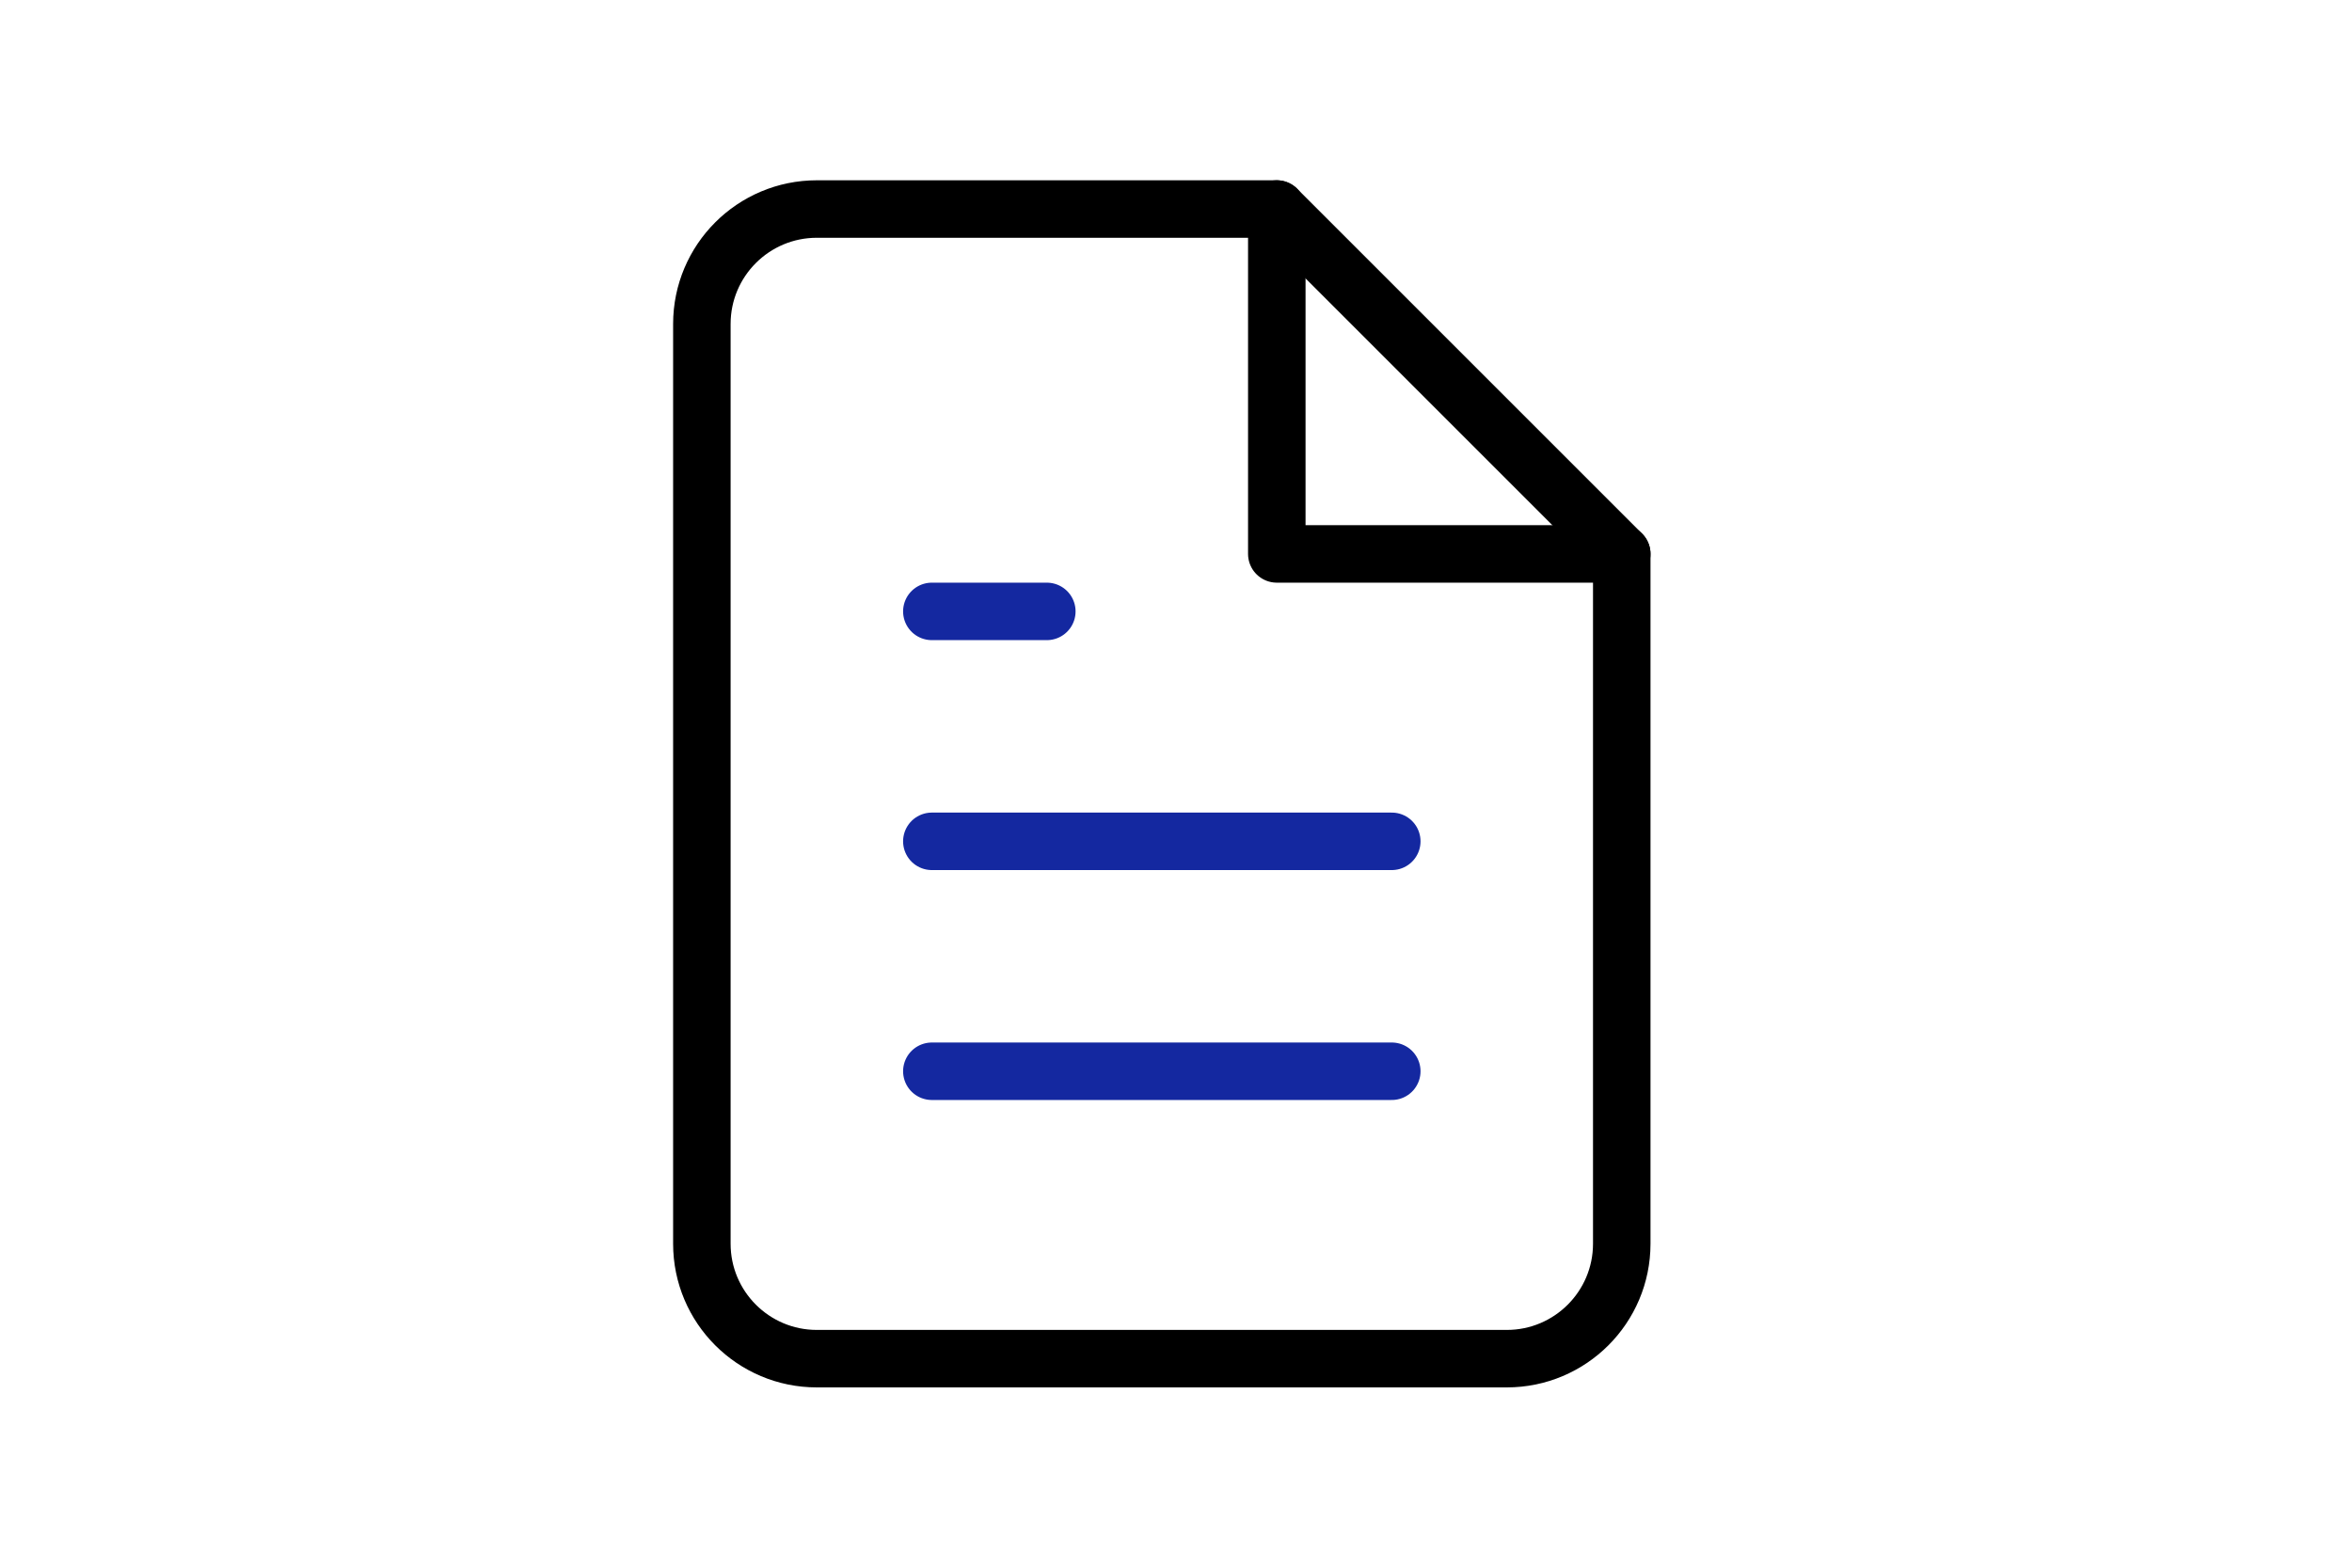
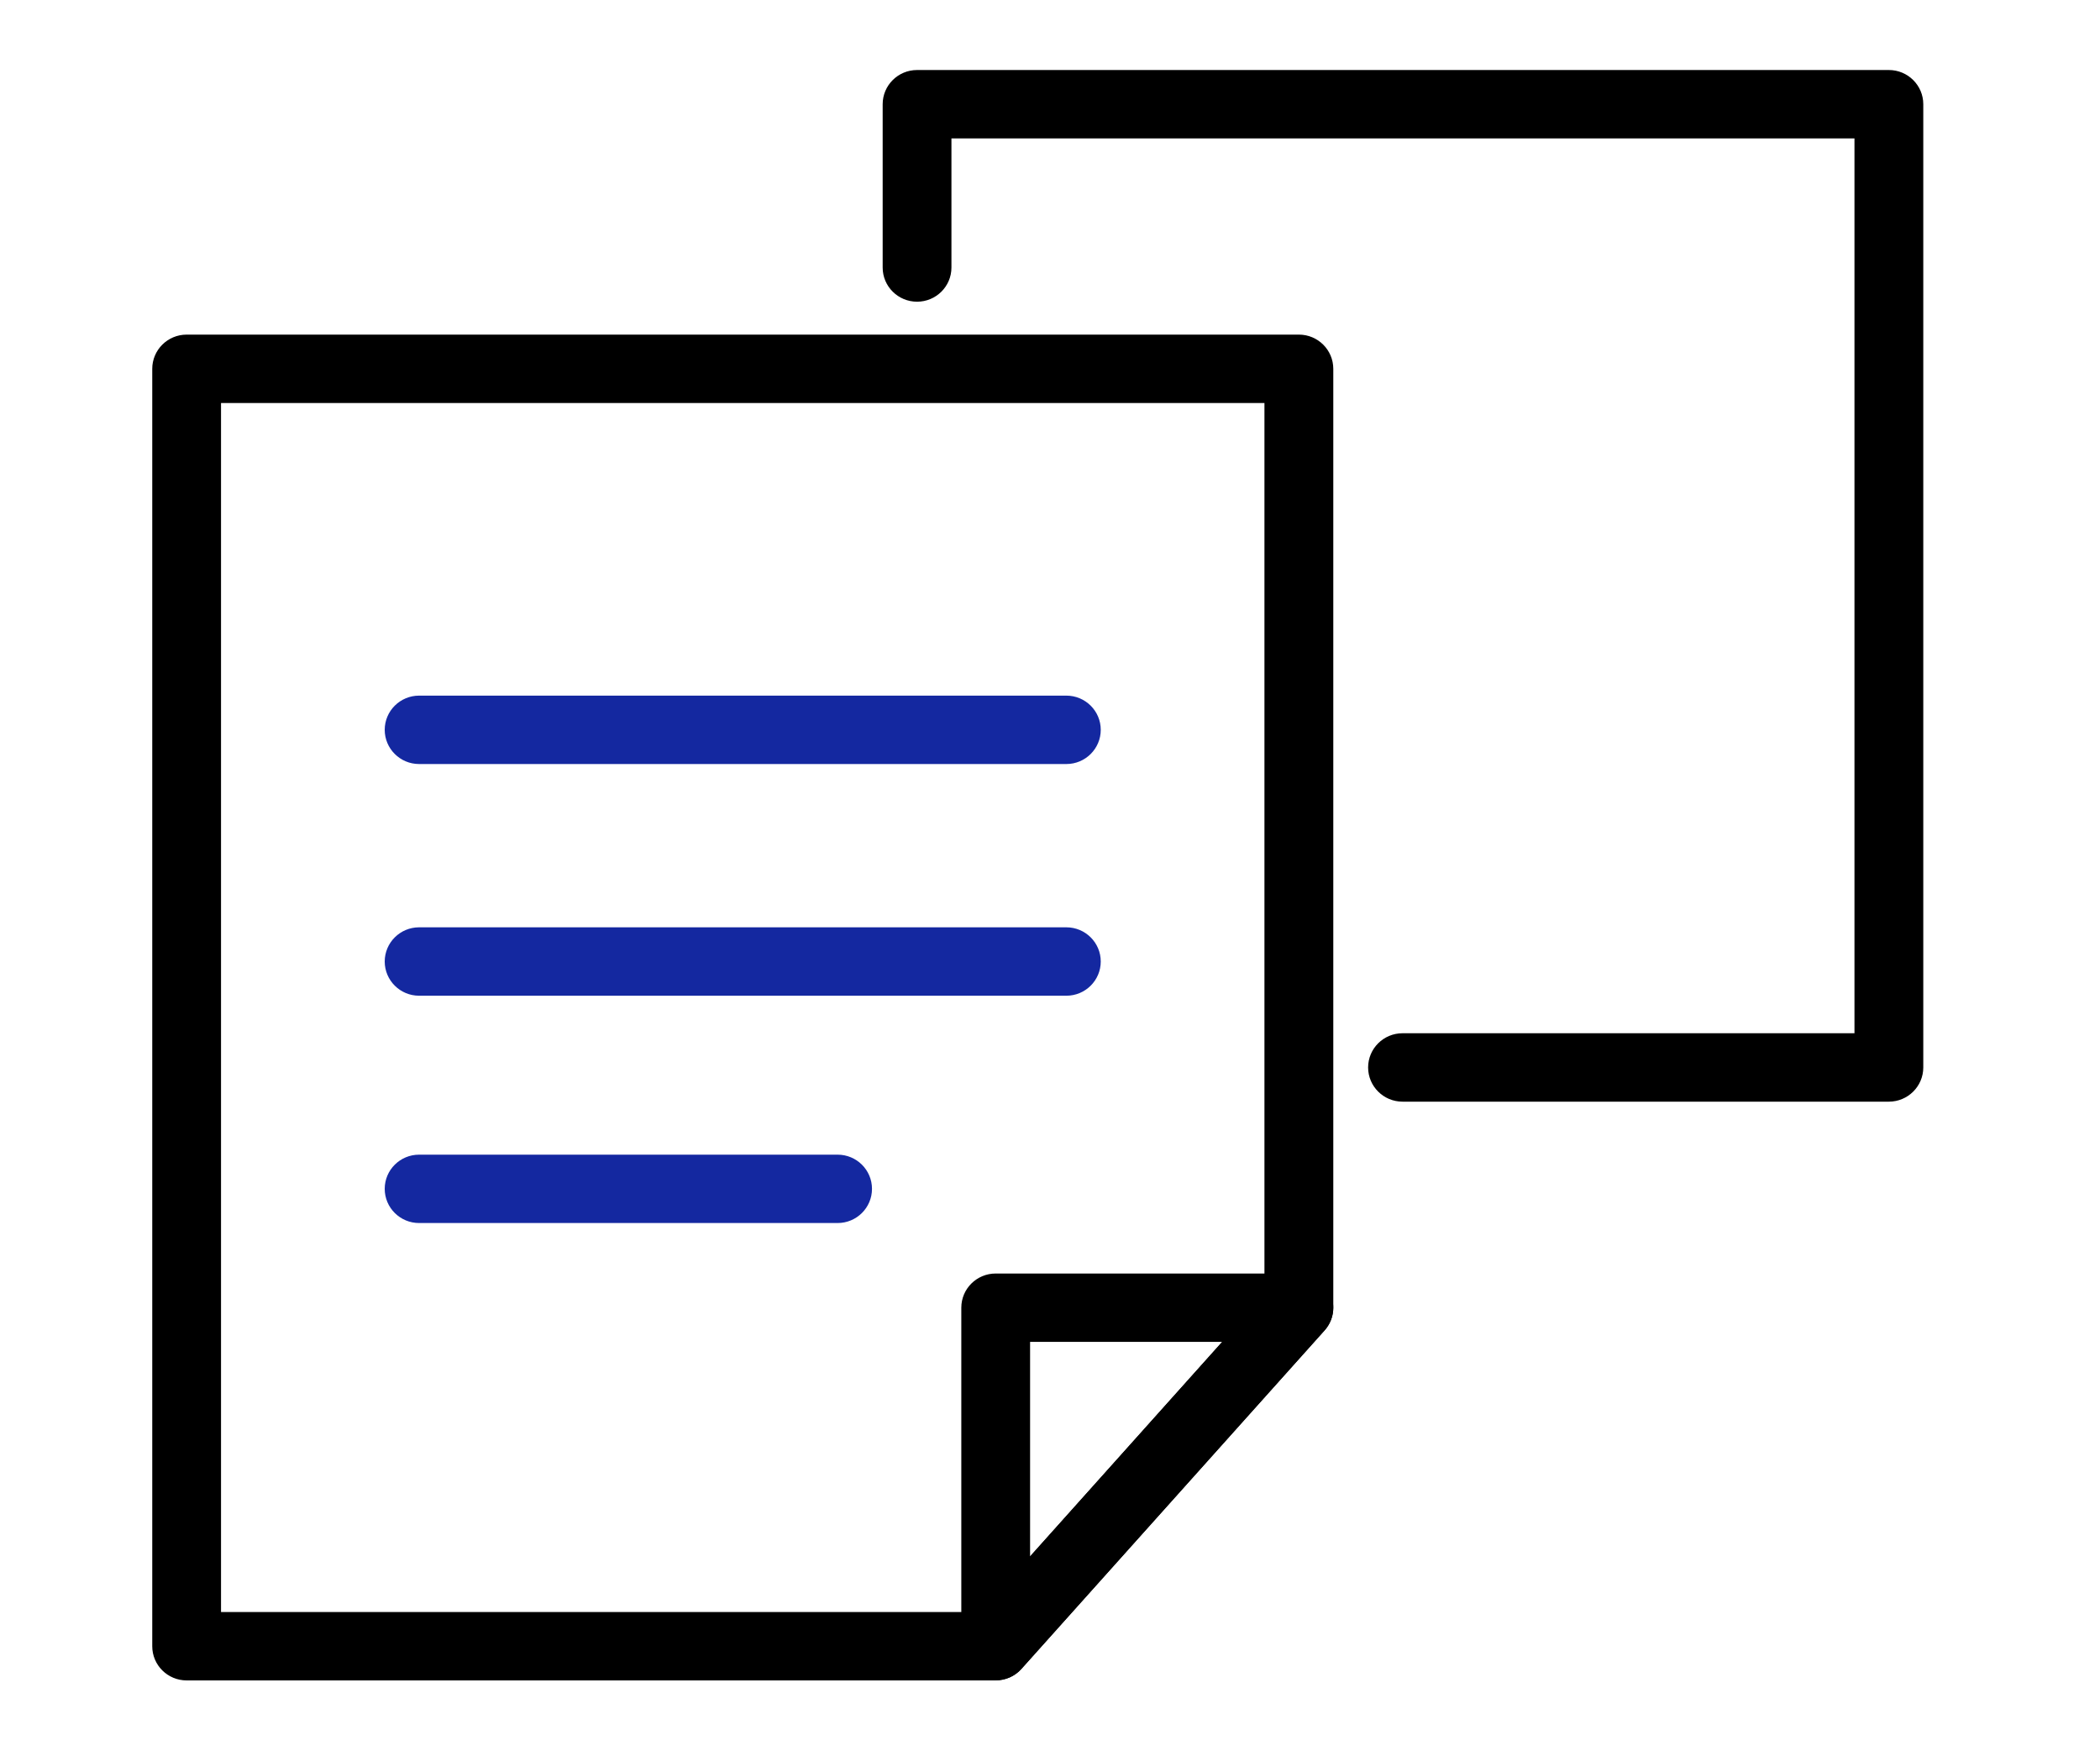
- <svg xmlns="http://www.w3.org/2000/svg" width="90" height="60" viewBox="0 0 90 60" fill="none">
-   <path fill-rule="evenodd" clip-rule="evenodd" d="M48.857 8H31.257C28.827 8 26.857 9.97 26.857 12.4V47.6C26.857 50.03 28.827 52 31.257 52H57.657C60.087 52 62.057 50.03 62.057 47.6V21.2L48.857 8Z" stroke="black" stroke-width="2.2" stroke-linecap="round" stroke-linejoin="round" />
-   <path d="M48.857 8V21.2H62.057" stroke="black" stroke-width="2.2" stroke-linecap="round" stroke-linejoin="round" />
-   <path d="M53.257 32.2H35.657" stroke="#1428A0" stroke-width="2.2" stroke-linecap="round" stroke-linejoin="round" />
-   <path d="M53.257 41H35.657" stroke="#1428A0" stroke-width="2.2" stroke-linecap="round" stroke-linejoin="round" />
-   <path d="M40.057 23.4H37.857H35.657" stroke="#1428A0" stroke-width="2.2" stroke-linecap="round" stroke-linejoin="round" />
+ <svg xmlns="http://www.w3.org/2000/svg" width="60" height="50" viewBox="0 0 60 50" fill="none">
+   <path d="M53.968 31.468H40.072C39.53 31.468 39.089 31.03 39.089 30.491C39.089 29.952 39.53 29.514 40.072 29.514H52.985V3.953H27.184V7.642C27.184 8.181 26.744 8.618 26.202 8.618C25.659 8.618 25.219 8.181 25.219 7.642V2.977C25.219 2.438 25.659 2 26.202 2H53.968C54.51 2 54.951 2.438 54.951 2.977V30.491C54.951 31.03 54.51 31.468 53.968 31.468Z" fill="black" />
+   <path d="M28.449 48H5.333C4.79 48 4.35 47.563 4.35 47.024V10.535C4.35 9.996 4.79 9.558 5.333 9.558H37.112C37.654 9.558 38.094 9.996 38.094 10.535V37.352C38.094 37.592 38.006 37.823 37.845 38.003L29.182 47.672C28.996 47.881 28.728 47.998 28.449 47.998V48ZM6.315 46.047H28.007L36.127 36.981V11.512H6.315V46.047Z" fill="black" />
+   <path d="M28.449 48C28.331 48 28.213 47.978 28.099 47.935C27.718 47.791 27.466 47.427 27.466 47.023V37.353C27.466 36.814 27.906 36.377 28.449 36.377H37.111C37.498 36.377 37.85 36.603 38.008 36.953C38.167 37.305 38.102 37.715 37.844 38.002L29.182 47.672C28.991 47.885 28.722 47.998 28.447 47.998L28.449 48ZM29.431 38.33V44.458L34.92 38.33H29.431Z" fill="black" />
+   <path d="M30.467 21.824H11.975C11.432 21.824 10.992 21.386 10.992 20.847C10.992 20.308 11.432 19.87 11.975 19.87H30.467C31.01 19.87 31.45 20.308 31.45 20.847C31.45 21.386 31.01 21.824 30.467 21.824Z" fill="#1428A0" />
+   <path d="M30.467 28.442H11.975C11.432 28.442 10.992 28.004 10.992 27.465C10.992 26.926 11.432 26.488 11.975 26.488H30.467C31.01 26.488 31.45 26.926 31.45 27.465C31.45 28.004 31.01 28.442 30.467 28.442Z" fill="#1428A0" />
+   <path d="M23.931 34.935H11.975C11.432 34.935 10.992 34.498 10.992 33.958C10.992 33.419 11.432 32.982 11.975 32.982H23.931C24.474 32.982 24.914 33.419 24.914 33.958C24.914 34.498 24.474 34.935 23.931 34.935Z" fill="#1428A0" />
</svg>
